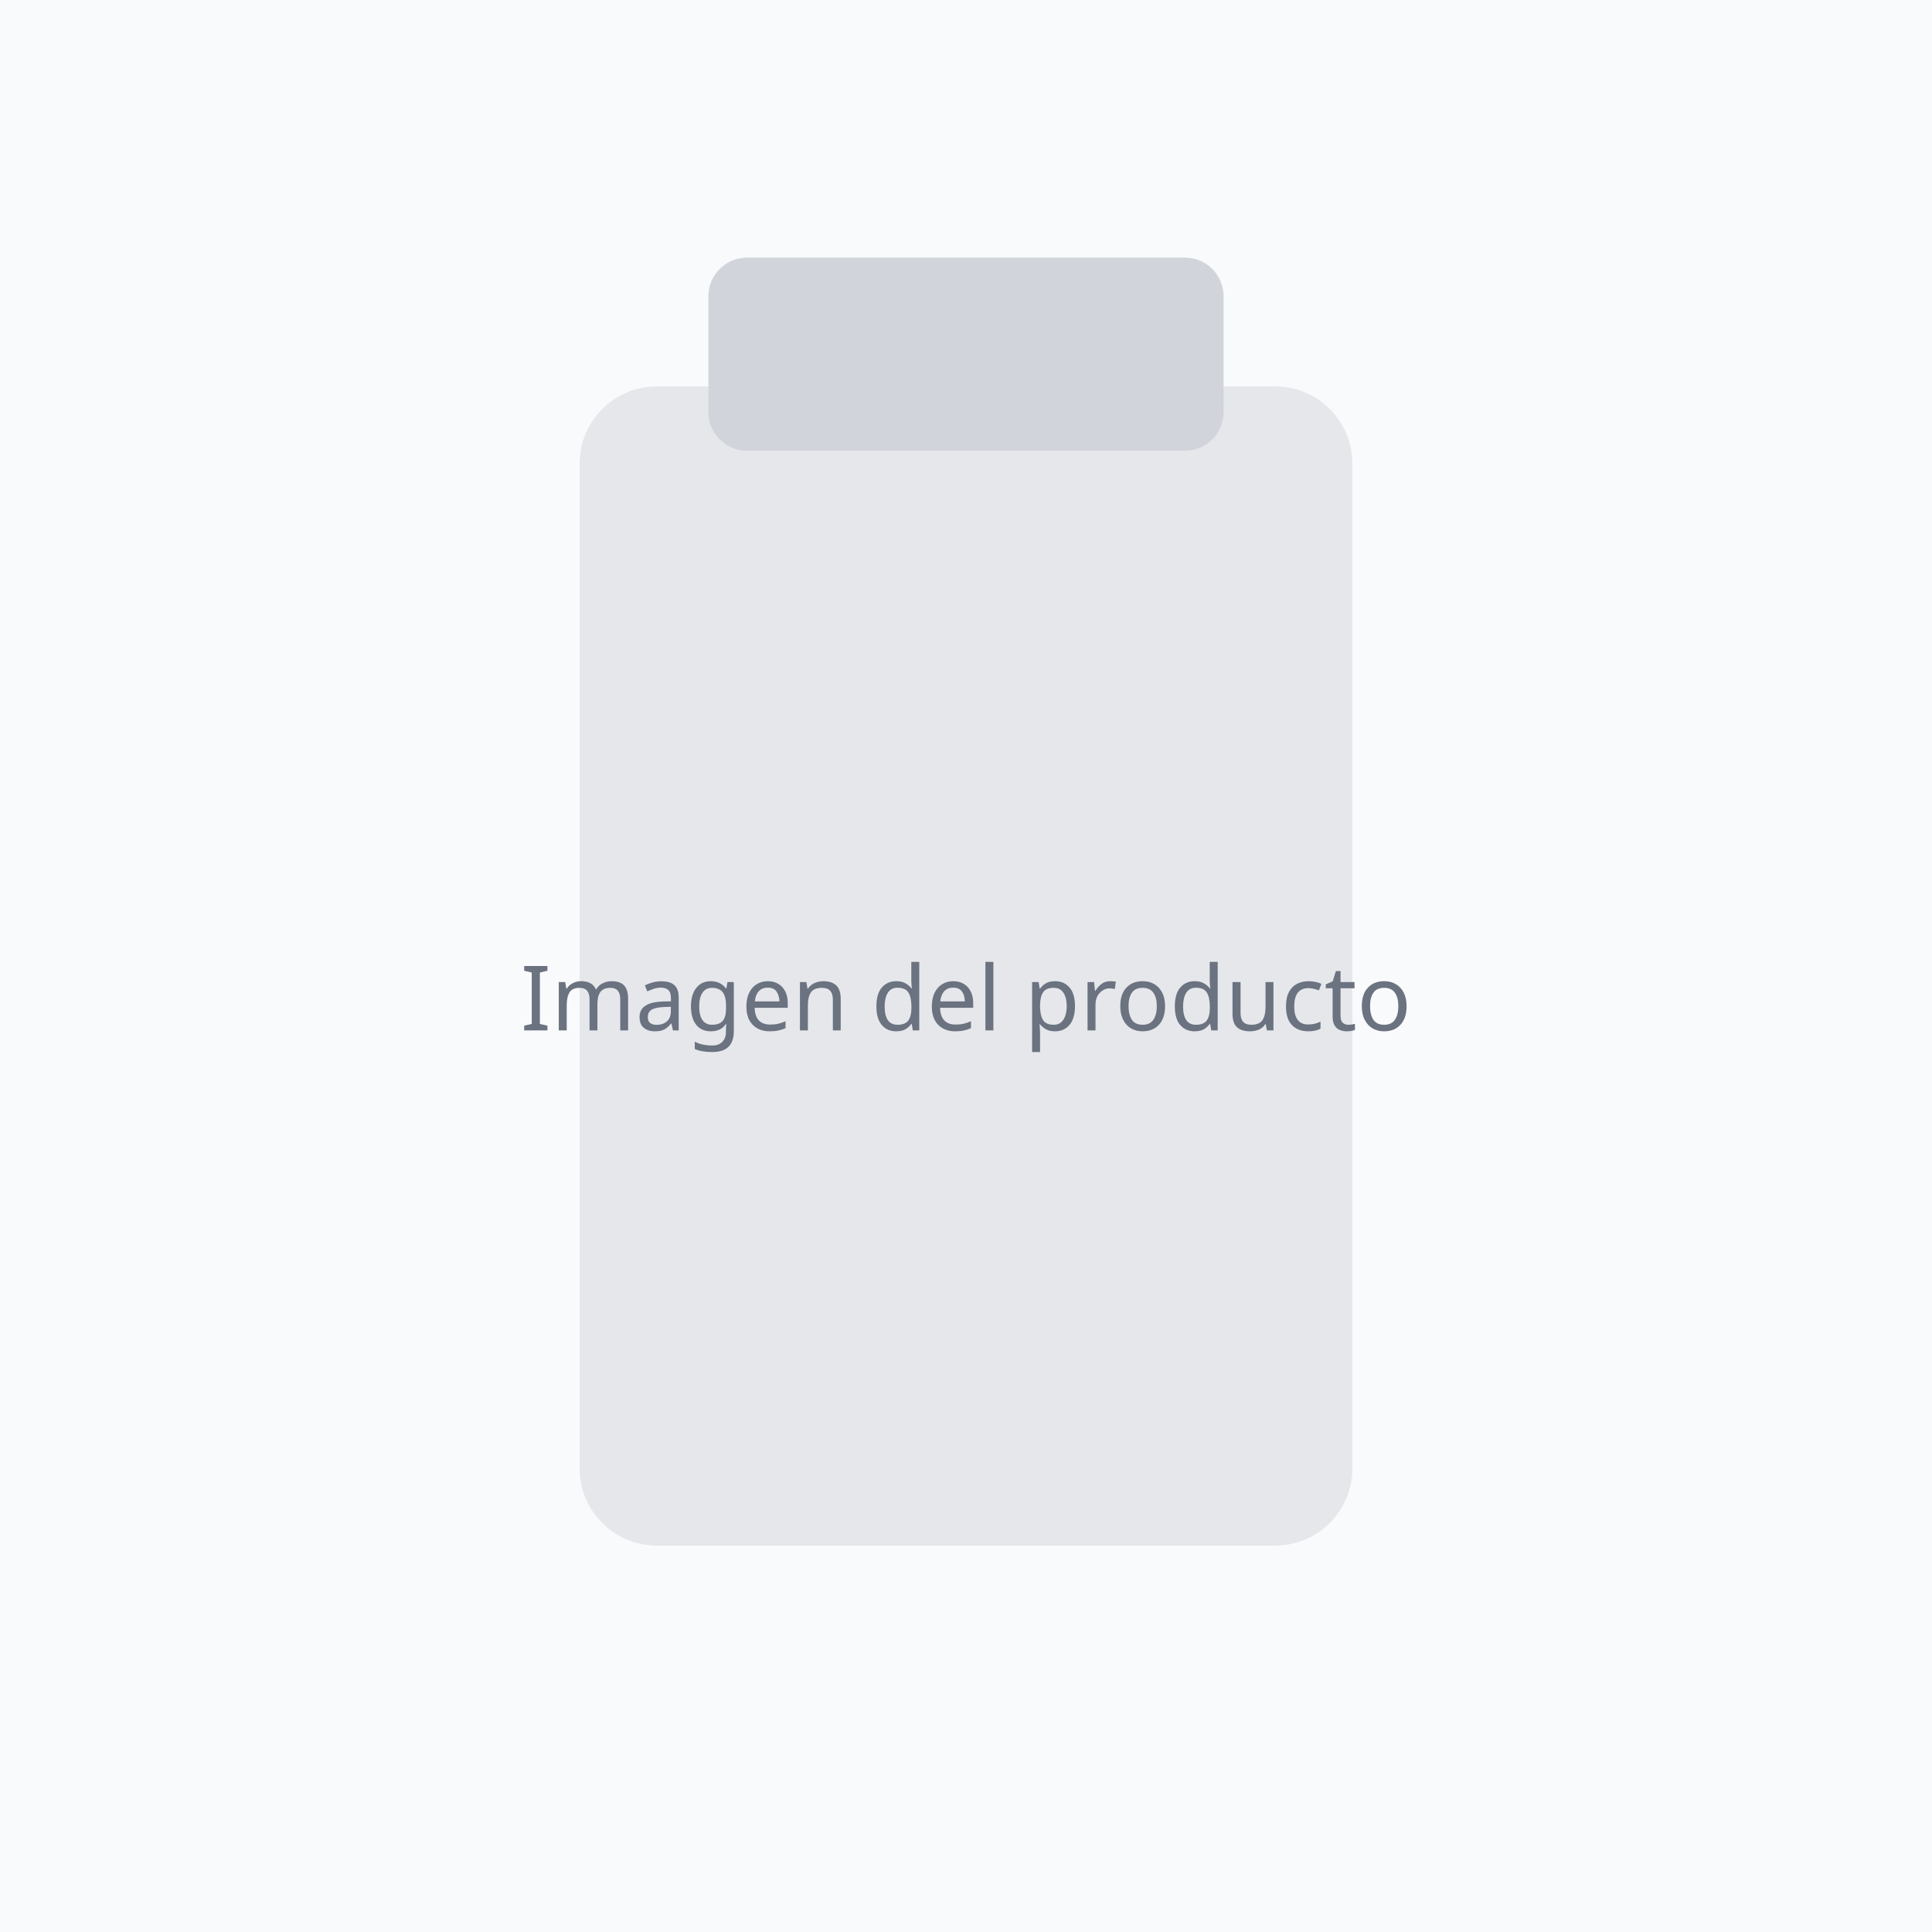
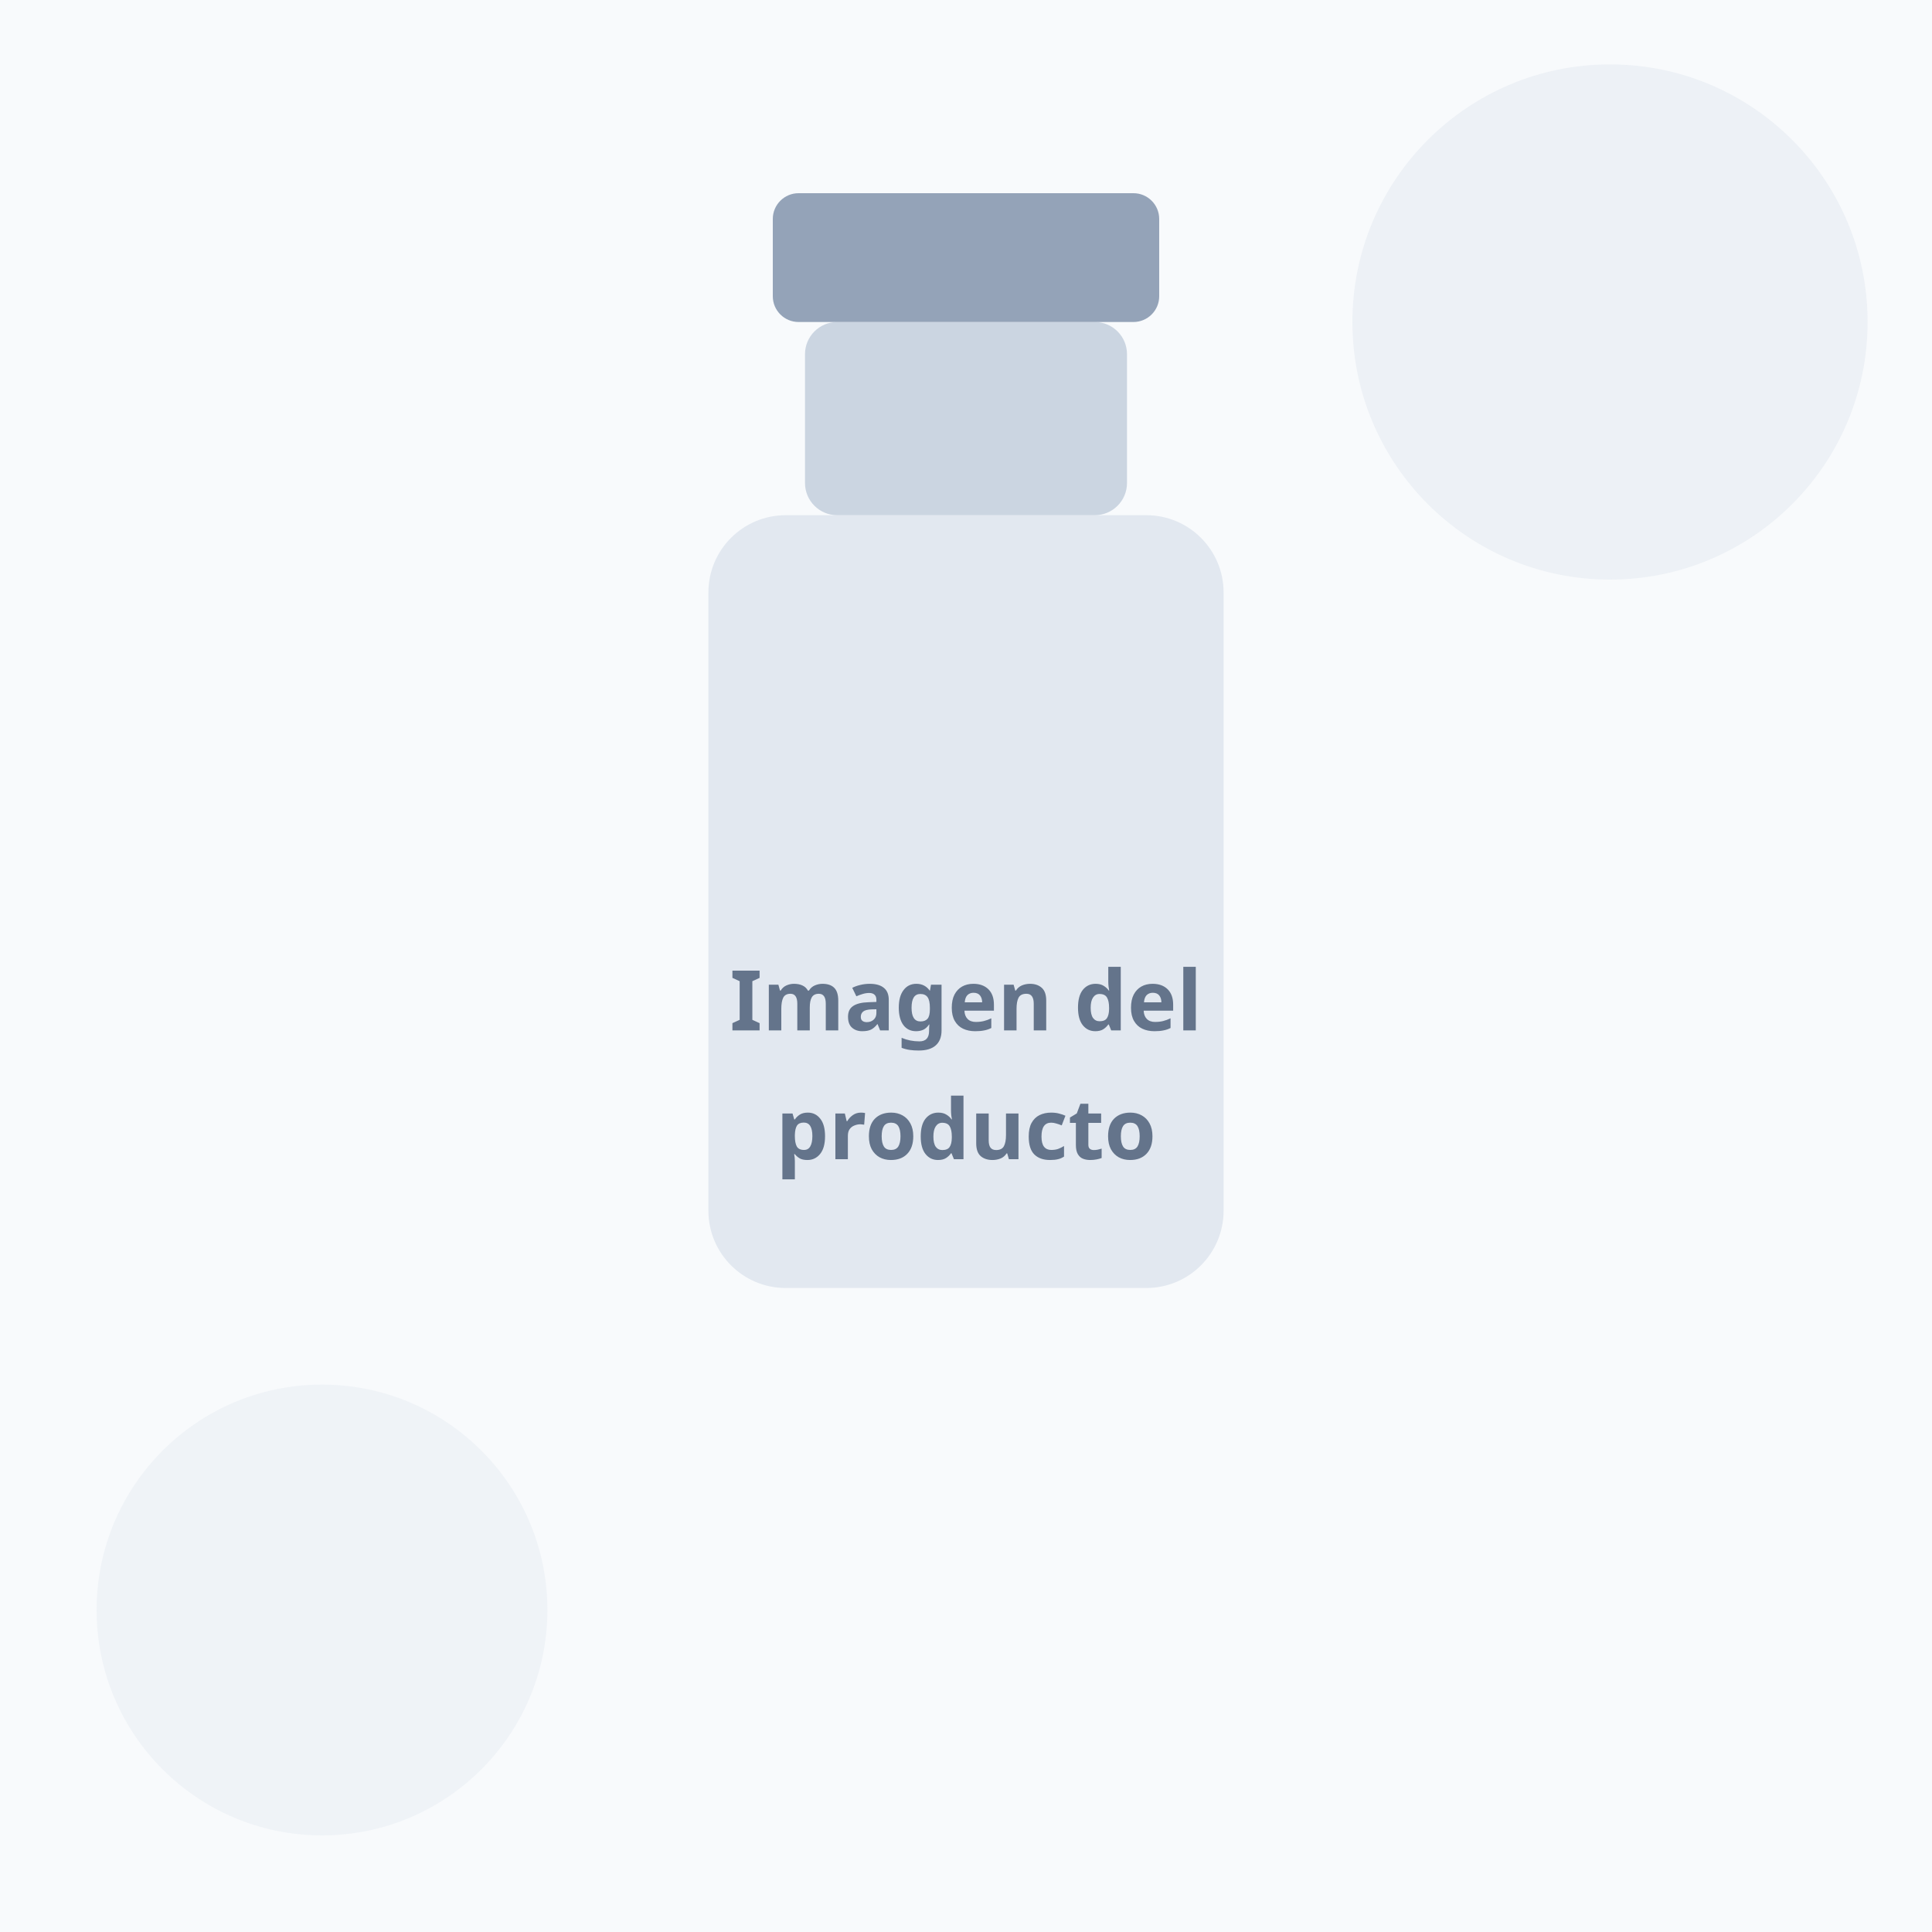
<svg xmlns="http://www.w3.org/2000/svg" width="300" height="300" viewBox="0 0 300 300">
-   <rect width="300" height="300" fill="#f9fafb" />
-   <rect x="90" y="60" width="120" height="180" rx="12" fill="#e5e7eb" />
-   <rect x="110" y="40" width="80" height="30" rx="6" fill="#d1d5db" />
-   <text x="150" y="160" text-anchor="middle" font-family="sans-serif" font-size="14" fill="#6b7280">Imagen del producto</text>
+   <rect width="300" height="300" fill="#f8fafc" />
+   <circle cx="250" cy="50" r="40" fill="#e2e8f0" opacity="0.5" />
+   <circle cx="50" cy="250" r="35" fill="#e2e8f0" opacity="0.4" />
+   <g transform="translate(150,150)">
+     <rect x="-40" y="-70" width="80" height="120" rx="12" fill="#e2e8f0" />
+     <rect x="-25" y="-100" width="50" height="30" rx="5" fill="#cbd5e1" />
+     <rect x="-30" y="-120" width="60" height="20" rx="4" fill="#94a3b8" />
+     <text x="0" y="10" text-anchor="middle" font-family="system-ui, sans-serif" font-size="13" fill="#64748b" font-weight="600">Imagen del</text>
+     <text x="0" y="30" text-anchor="middle" font-family="system-ui, sans-serif" font-size="13" fill="#64748b" font-weight="600">producto</text>
+   </g>
</svg>
